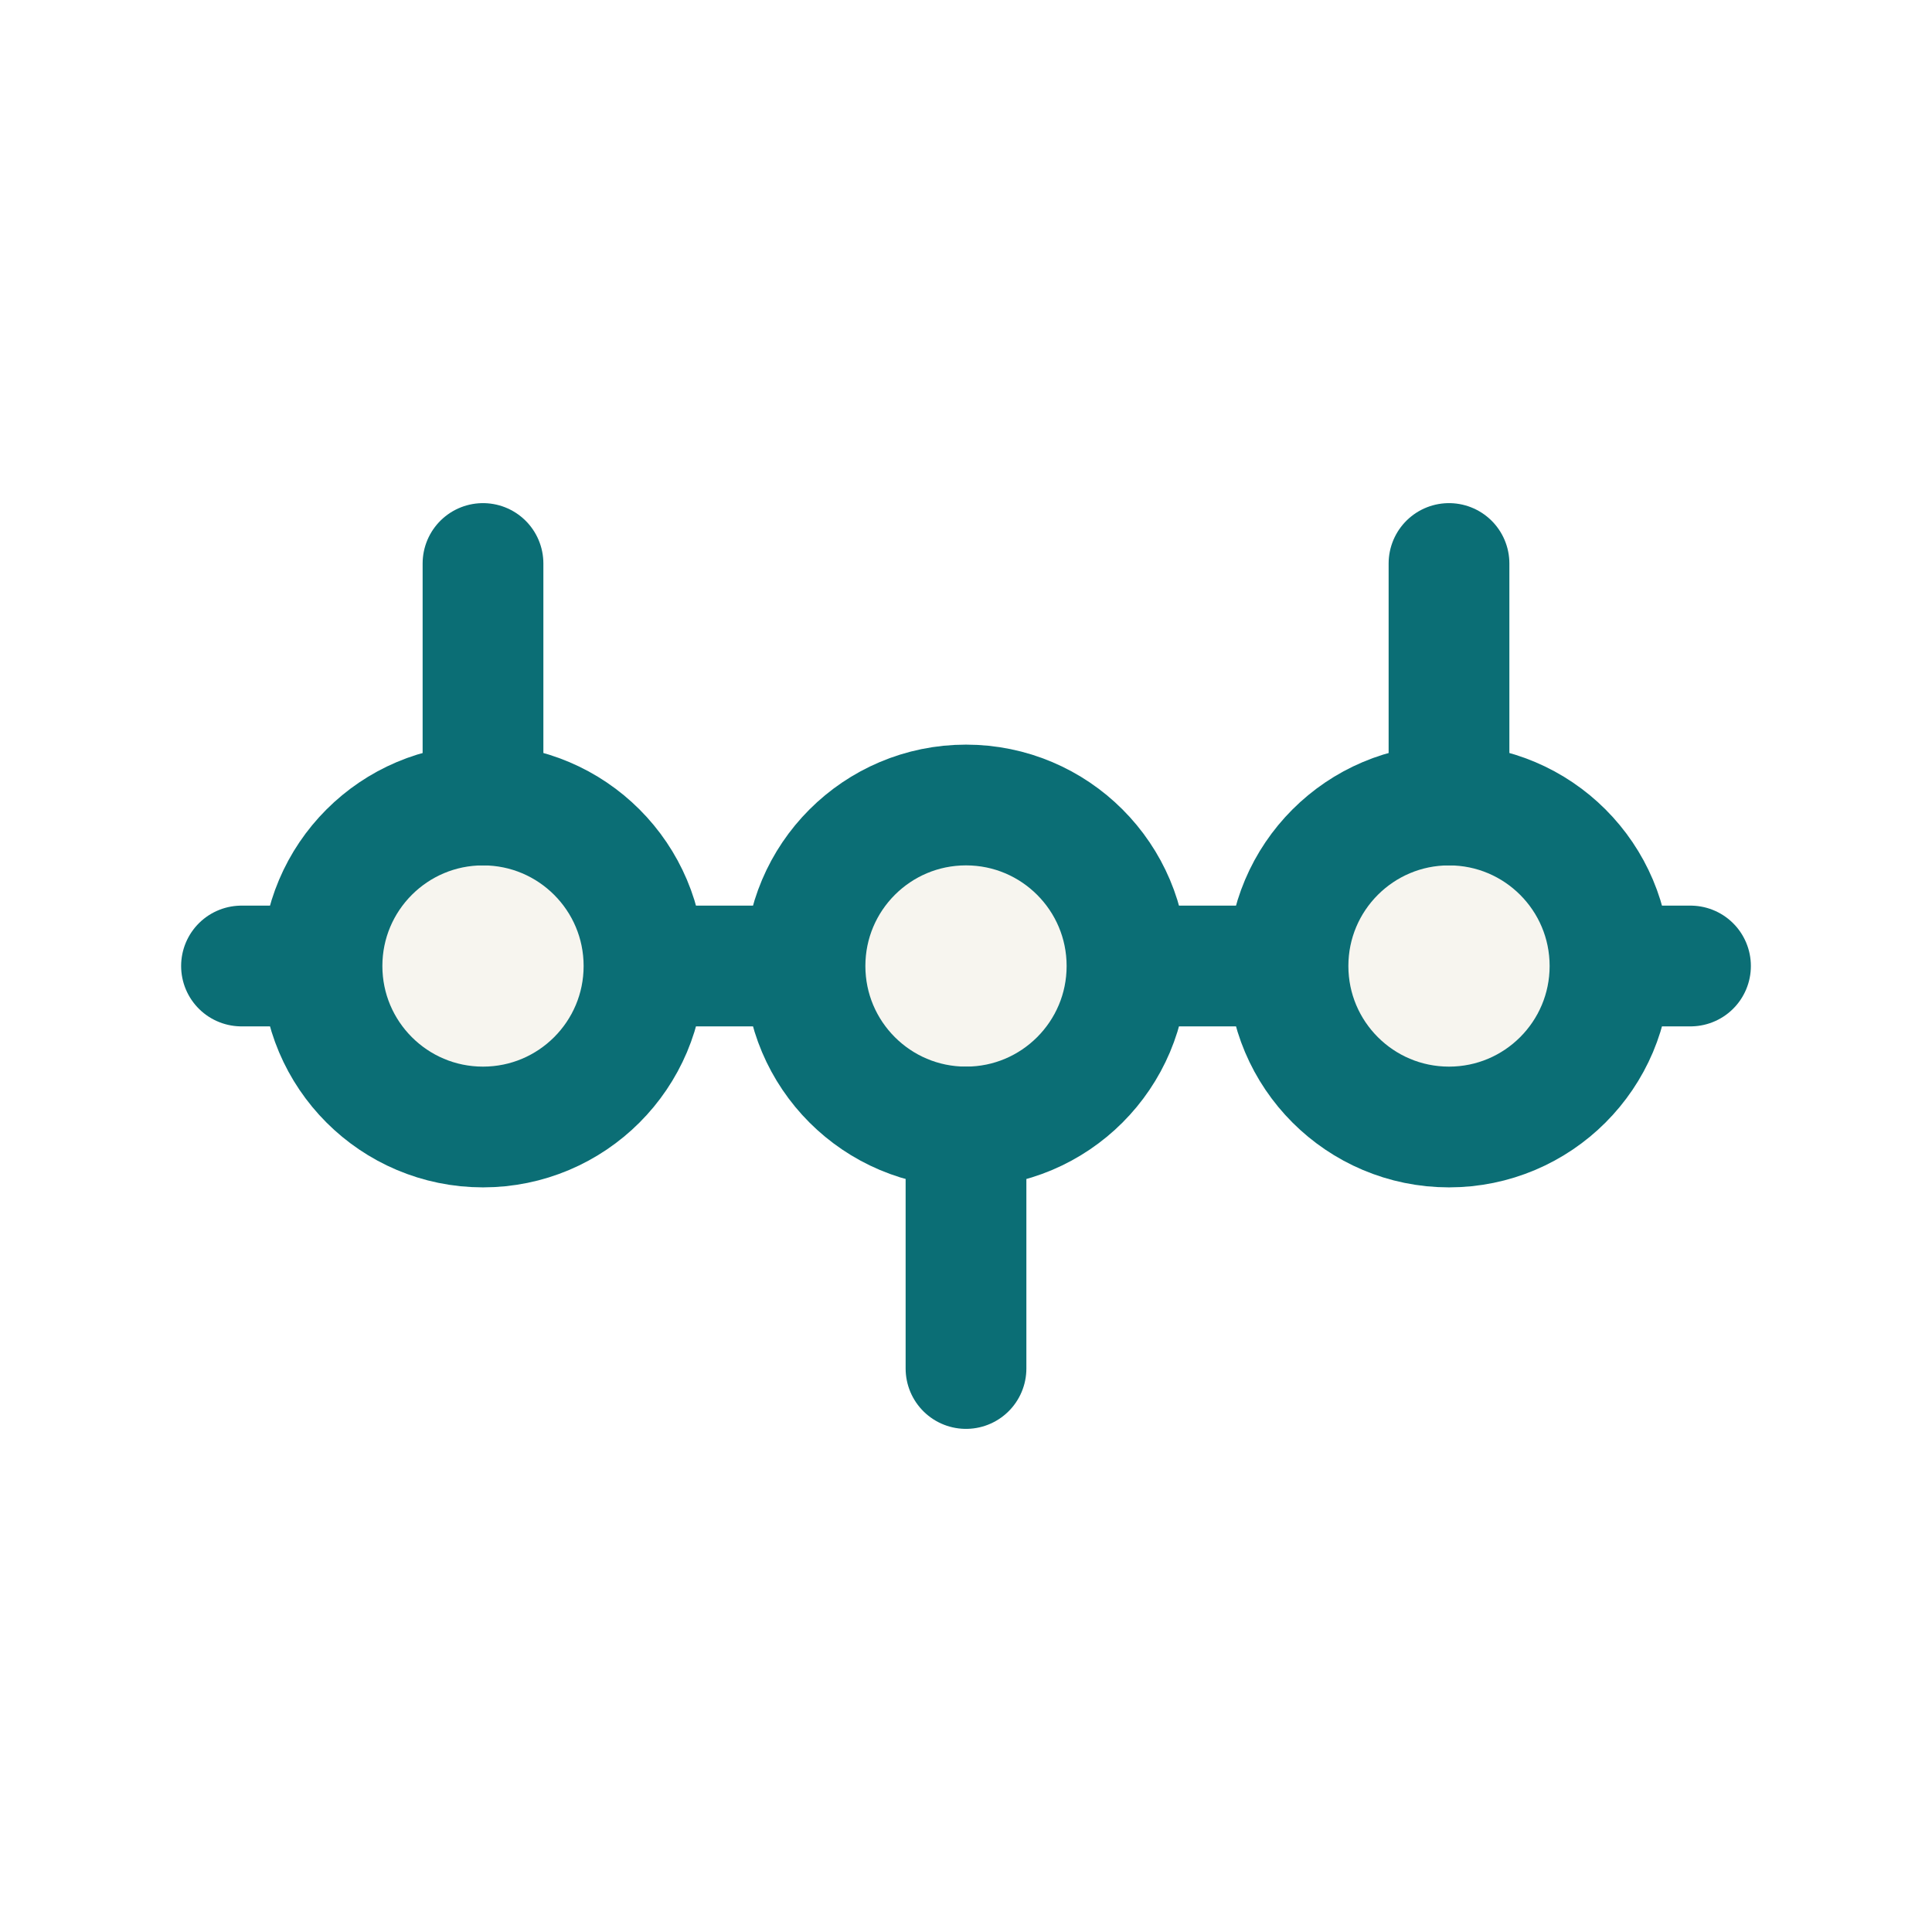
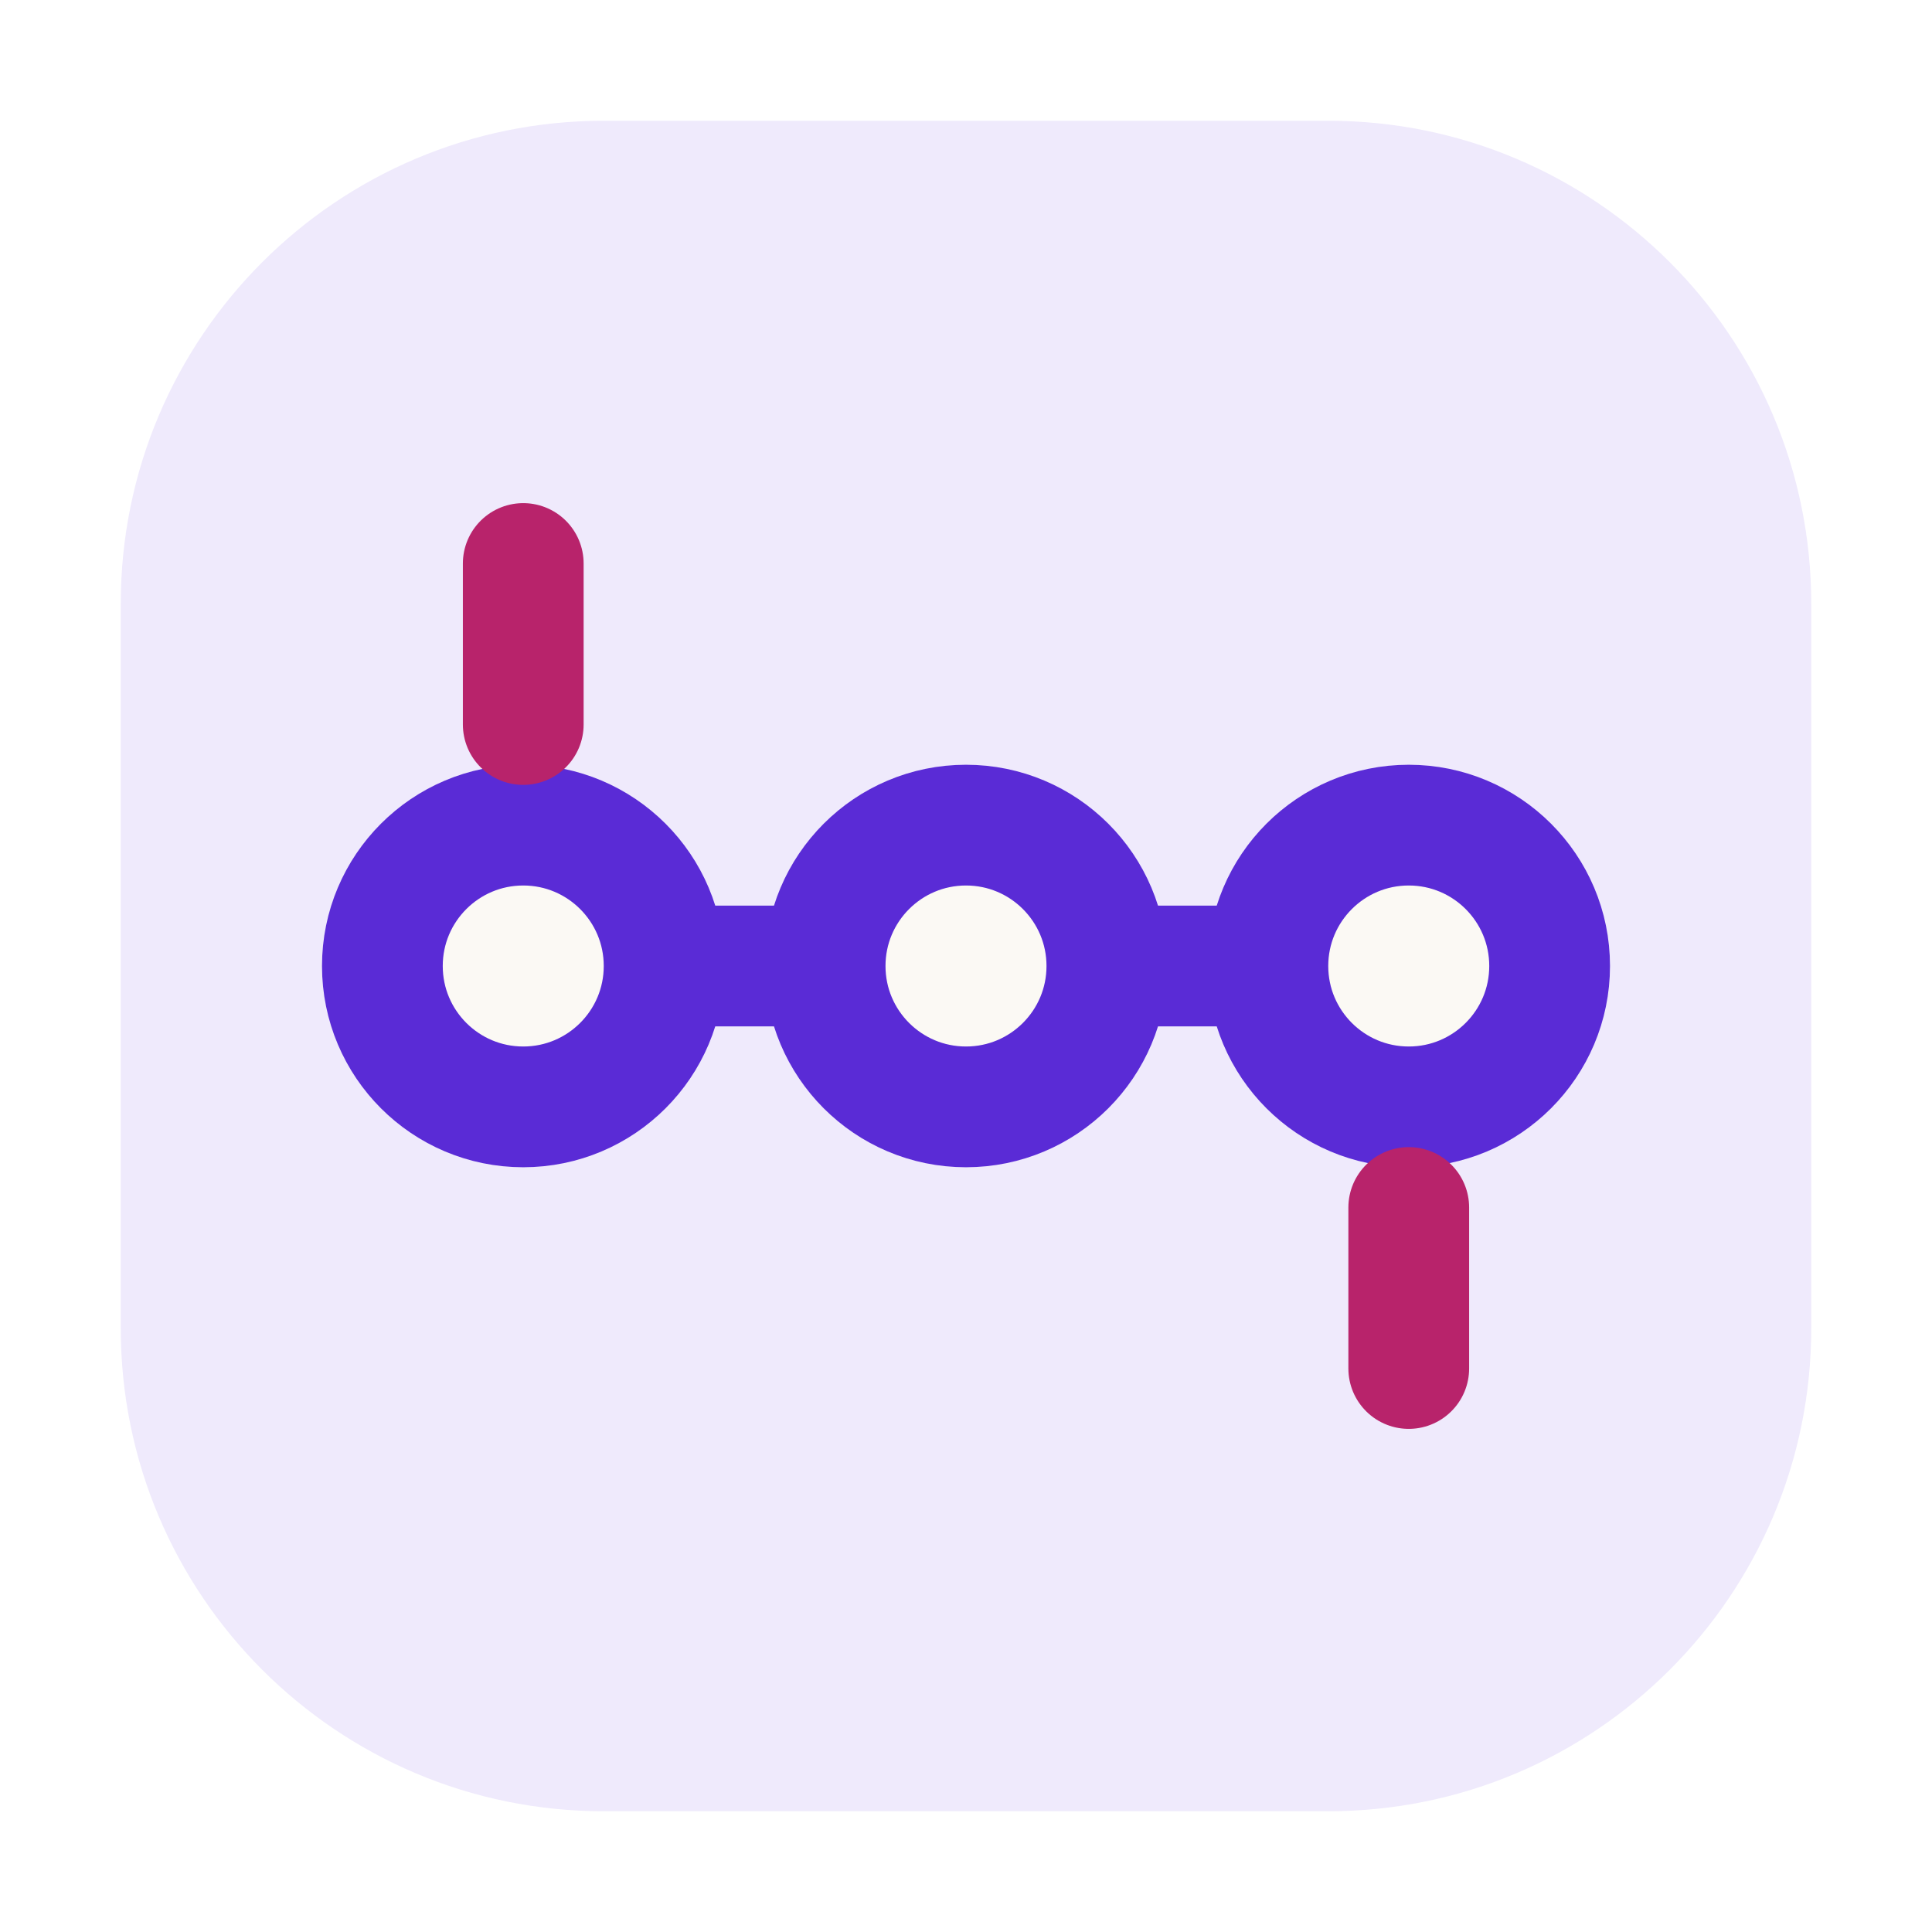
<svg xmlns="http://www.w3.org/2000/svg" viewBox="0 0 48 48" role="img" aria-labelledby="t">
-   <g fill="none" stroke="#0b6e75" stroke-width="3" stroke-linecap="round" stroke-linejoin="round">
-     <path d="M6 24h36" />
-     <circle cx="12" cy="24" r="4" fill="#f7f5ef" />
-     <circle cx="24" cy="24" r="4" fill="#f7f5ef" />
-     <circle cx="36" cy="24" r="4" fill="#f7f5ef" />
-     <path d="M12 14v6M24 28v6M36 14v6" />
+   <rect x="3" y="3" width="42" height="42" rx="12" fill="#efeafc" />
+   <g fill="none" stroke="#5a2bd6" stroke-width="3" stroke-linecap="round">
+     <path d="M10 24h28" />
  </g>
+   <g fill="#fbf9f4" stroke="#5a2bd6" stroke-width="3">
+     <circle cx="13" cy="24" r="3.5" />
+     <circle cx="24" cy="24" r="3.5" />
+     <circle cx="35" cy="24" r="3.5" />
+   </g>
+   <path d="M13 14v4M35 30v4" stroke="#b8236b" stroke-width="3" stroke-linecap="round" />
</svg>
